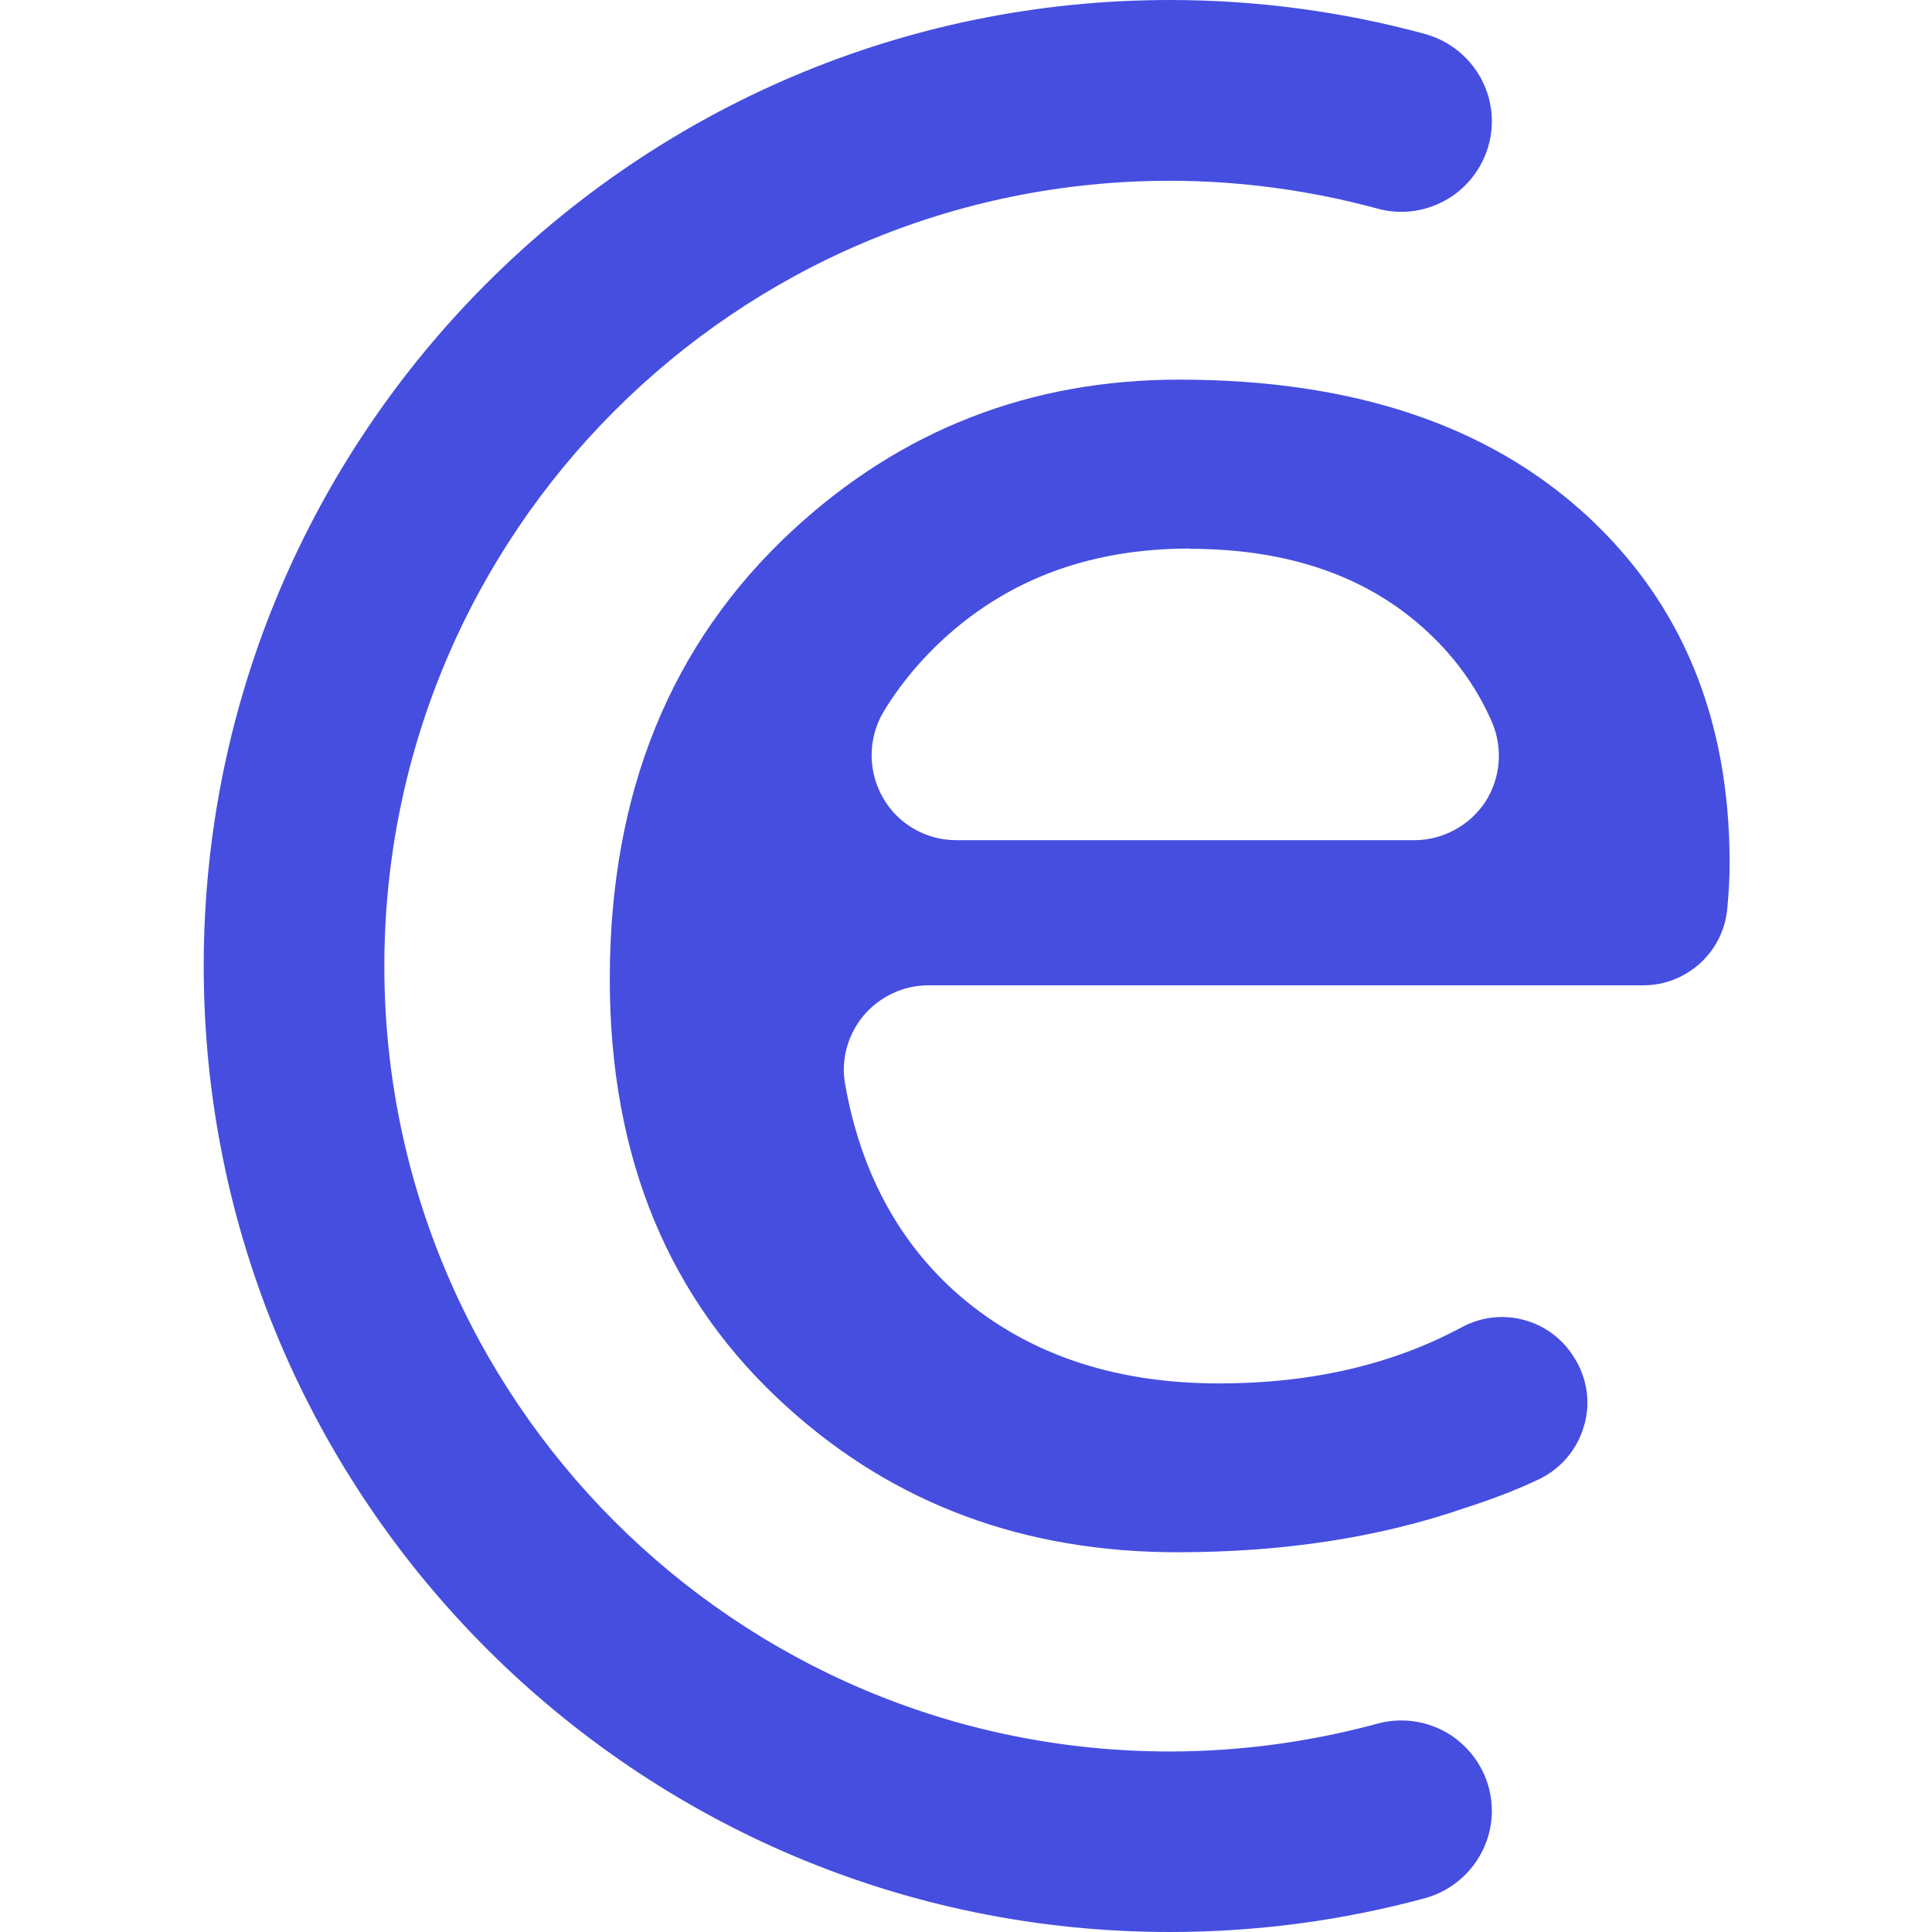
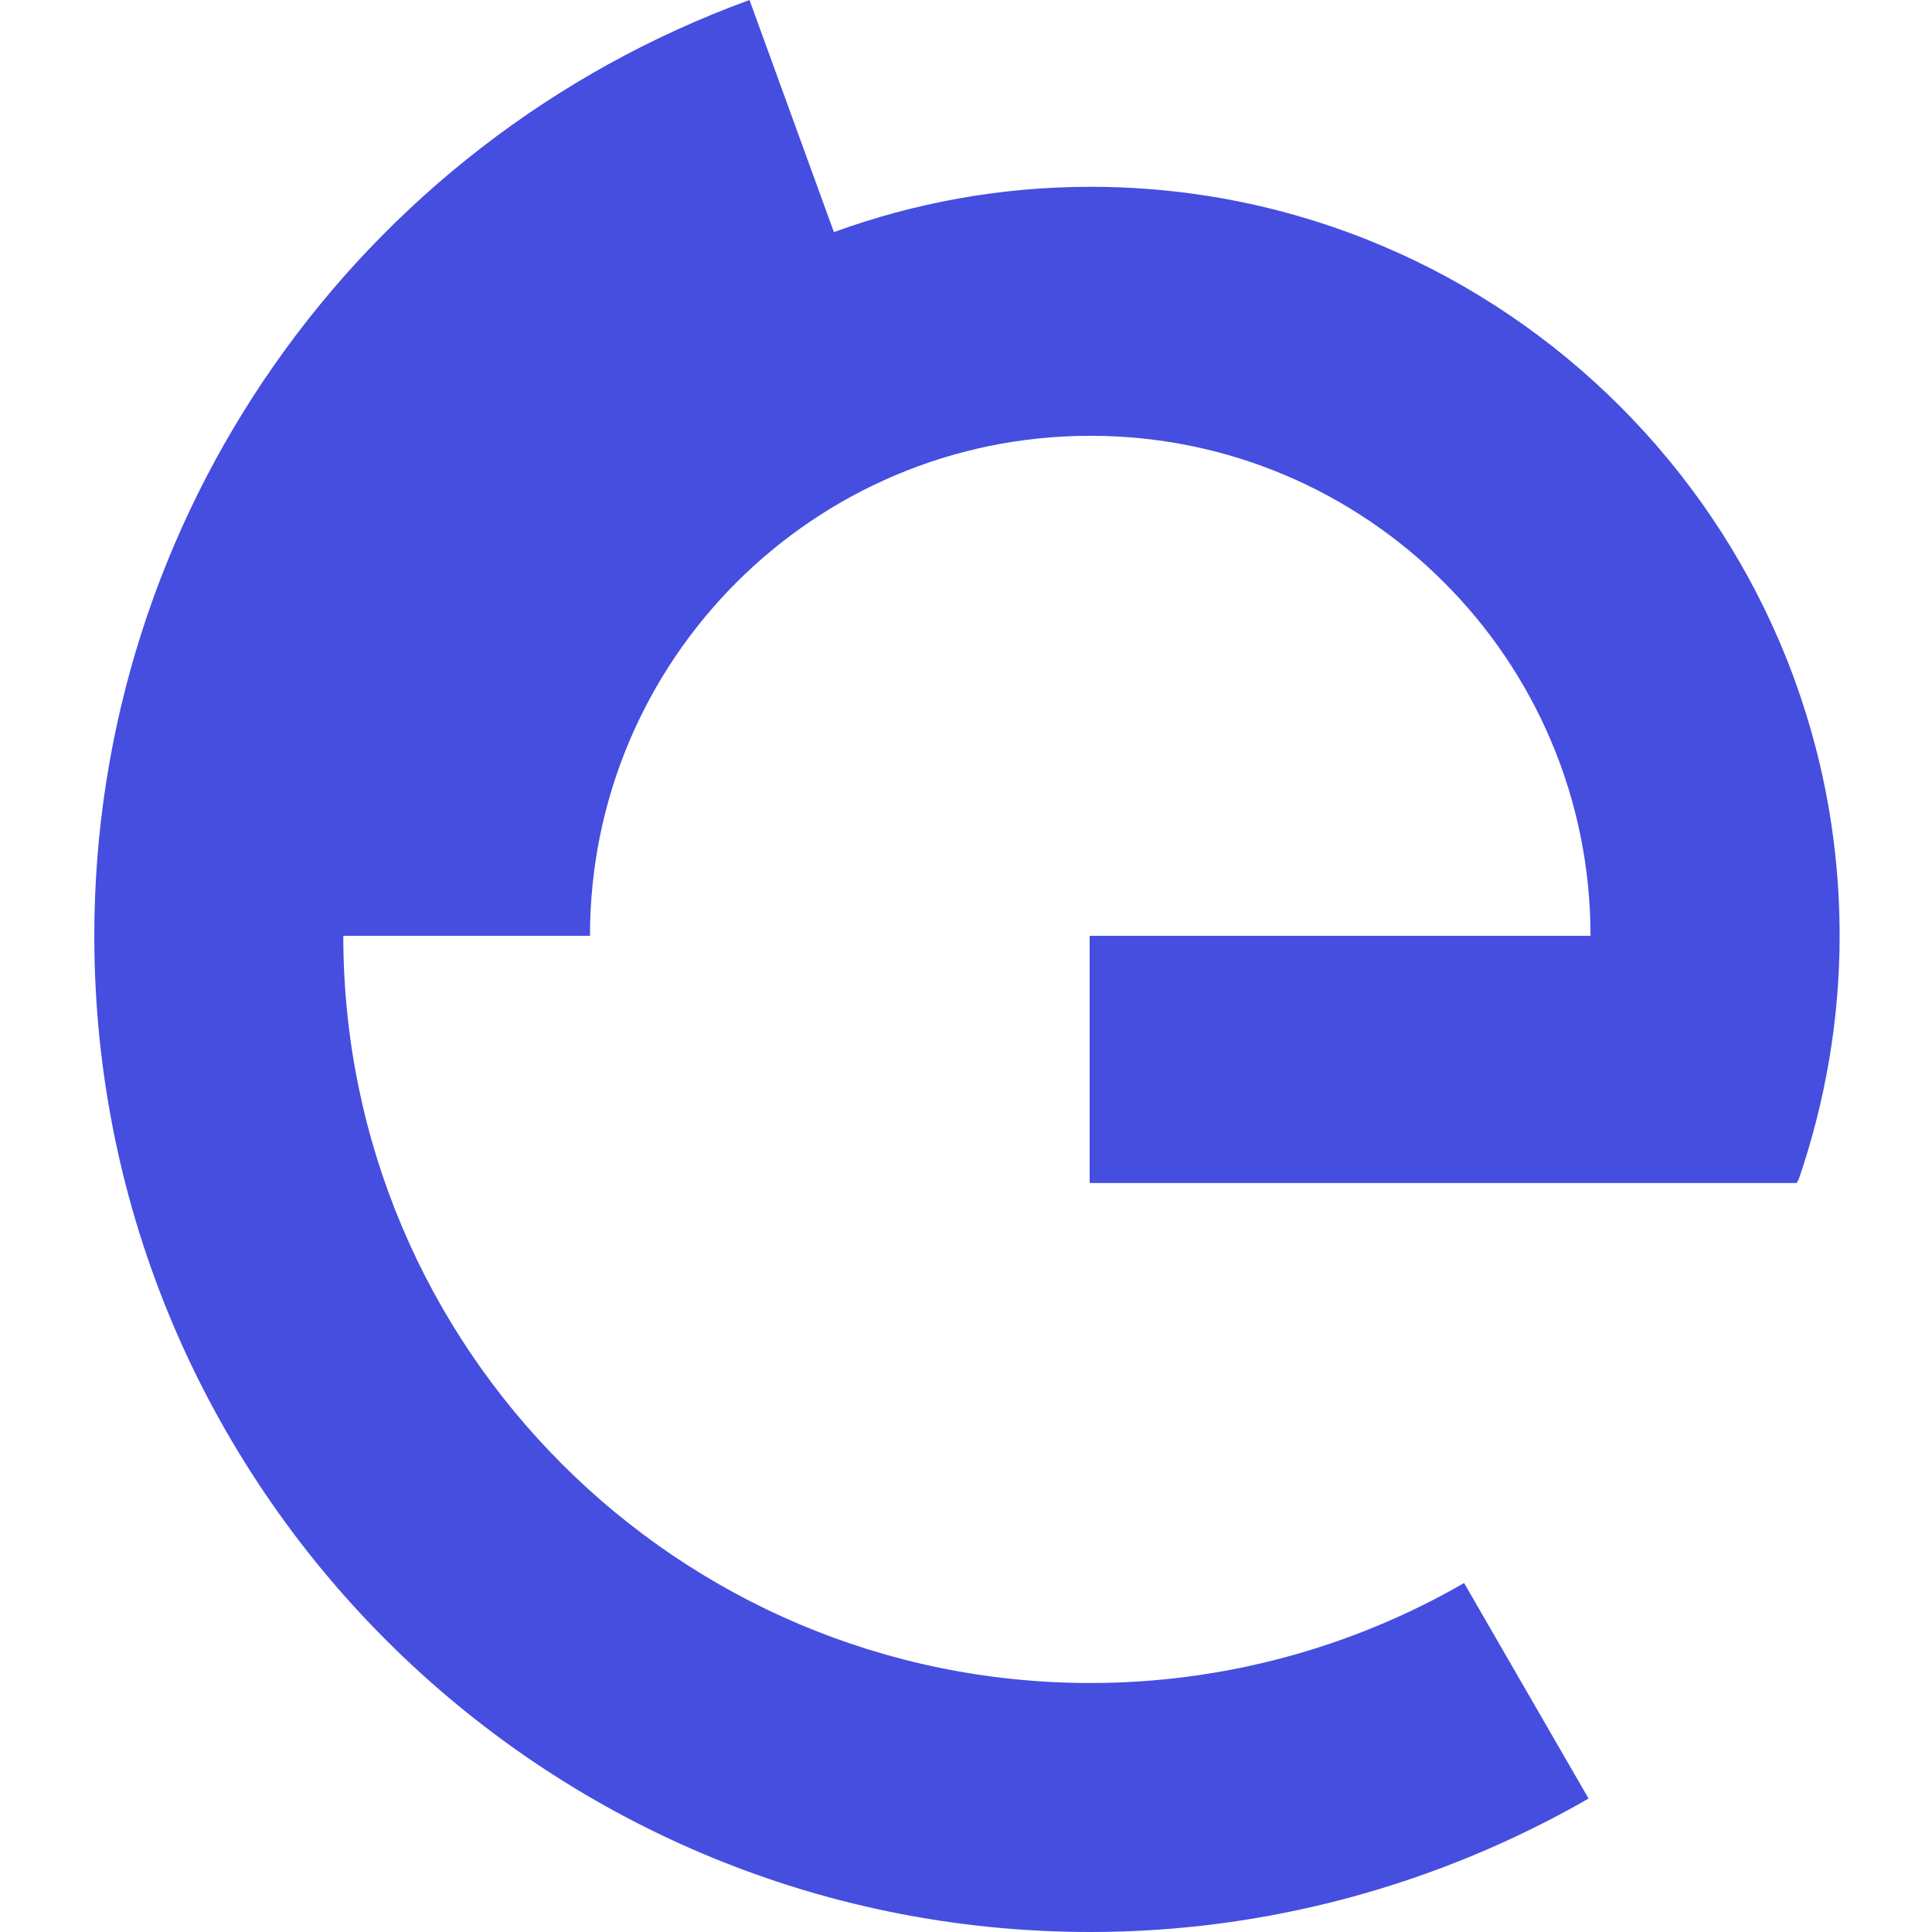
<svg xmlns="http://www.w3.org/2000/svg" width="16" height="16" viewBox="0 0 16 16">
-   <path d="m12.355 14.996c0 0.336-0.227 0.633-0.551 0.723-0.676 0.184-1.387 0.281-2.117 0.281-4.414 0-8-3.586-8-8s3.586-8 8-8c0.73 0 1.441 0.098 2.113 0.281 0.328 0.09 0.555 0.387 0.555 0.723 0 0.234-0.109 0.453-0.297 0.598-0.188 0.141-0.43 0.188-0.652 0.125-0.547-0.148-1.125-0.23-1.719-0.23-3.59 0-6.504 2.914-6.504 6.504s2.914 6.504 6.504 6.504c0.594 0 1.172-0.082 1.719-0.23 0.223-0.062 0.465-0.016 0.652 0.125 0.188 0.145 0.297 0.363 0.297 0.598zm1.949-7.465c-0.035 0.355-0.336 0.629-0.695 0.629h-5.922c-0.207 0-0.402 0.094-0.535 0.25-0.133 0.16-0.191 0.371-0.152 0.574 0.125 0.703 0.426 1.273 0.898 1.703 0.57 0.512 1.301 0.77 2.199 0.77 0.762 0 1.434-0.156 2.008-0.465 0.324-0.176 0.73-0.07 0.926 0.242 0.004 0.004 0.004 0.008 0.008 0.012 0.105 0.168 0.137 0.375 0.078 0.566-0.055 0.191-0.191 0.352-0.371 0.438-0.18 0.086-0.383 0.164-0.613 0.238-0.711 0.246-1.508 0.367-2.383 0.367-1.266 0-2.34-0.398-3.223-1.195-0.984-0.883-1.477-2.066-1.477-3.551 0-1.543 0.504-2.781 1.512-3.715 0.902-0.836 1.973-1.25 3.203-1.25 1.438 0 2.559 0.375 3.375 1.125 0.789 0.727 1.184 1.684 1.184 2.879 0 0.129-0.008 0.258-0.02 0.383zm-4.453-2.988c-0.797 0-1.461 0.238-2 0.715-0.219 0.195-0.398 0.41-0.539 0.645-0.125 0.219-0.125 0.484 0 0.703 0.121 0.215 0.355 0.352 0.605 0.352h3.797c0.234 0 0.457-0.121 0.586-0.316 0.129-0.199 0.148-0.449 0.055-0.664-0.113-0.258-0.273-0.492-0.484-0.699-0.496-0.488-1.168-0.734-2.02-0.734z" fill="#454edf" fill-rule="evenodd" />
+   <path d="m6.906 1.922-0.699-1.922c-3.258 1.188-5.426 4.285-5.426 7.75 0 4.555 3.695 8.25 8.25 8.25 1.445 0 2.867-0.383 4.125-1.105l-1.031-1.785c-0.941 0.543-2.008 0.828-3.094 0.828-3.418 0-6.188-2.77-6.188-6.188h2.043c0-2.285 1.855-4.141 4.145-4.141 2.285 0 4.141 1.855 4.141 4.141h-4.148v2.047h5.855l0.016-0.027c0.223-0.648 0.34-1.332 0.34-2.02 0-3.422-2.781-6.203-6.203-6.203-0.746 0-1.461 0.133-2.125 0.375z" fill="#454edf" fill-rule="evenodd" />
</svg>
